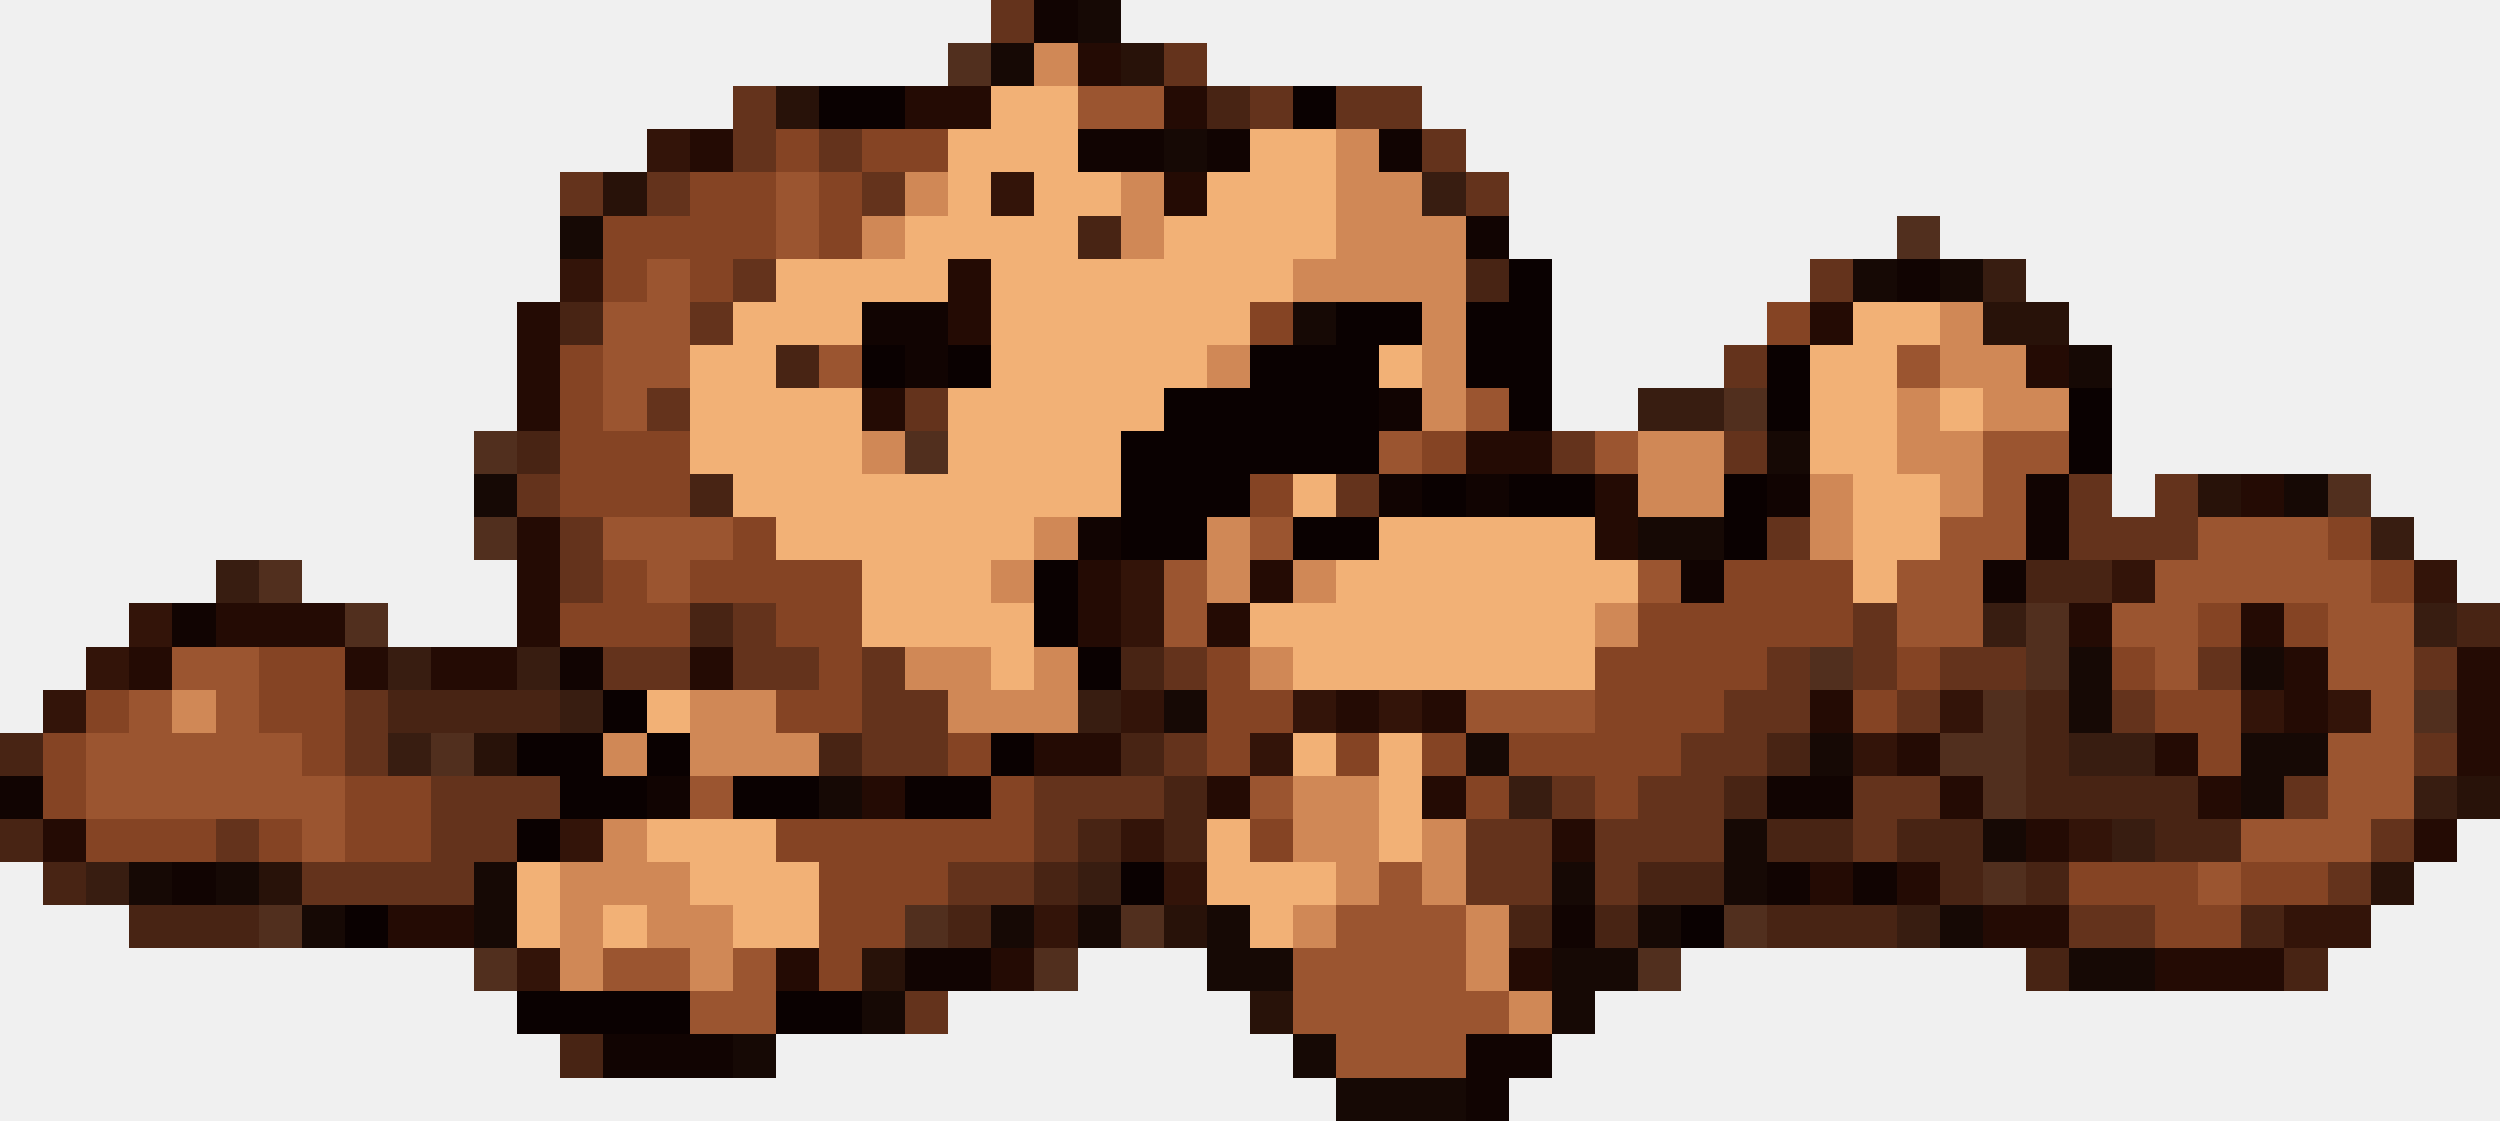
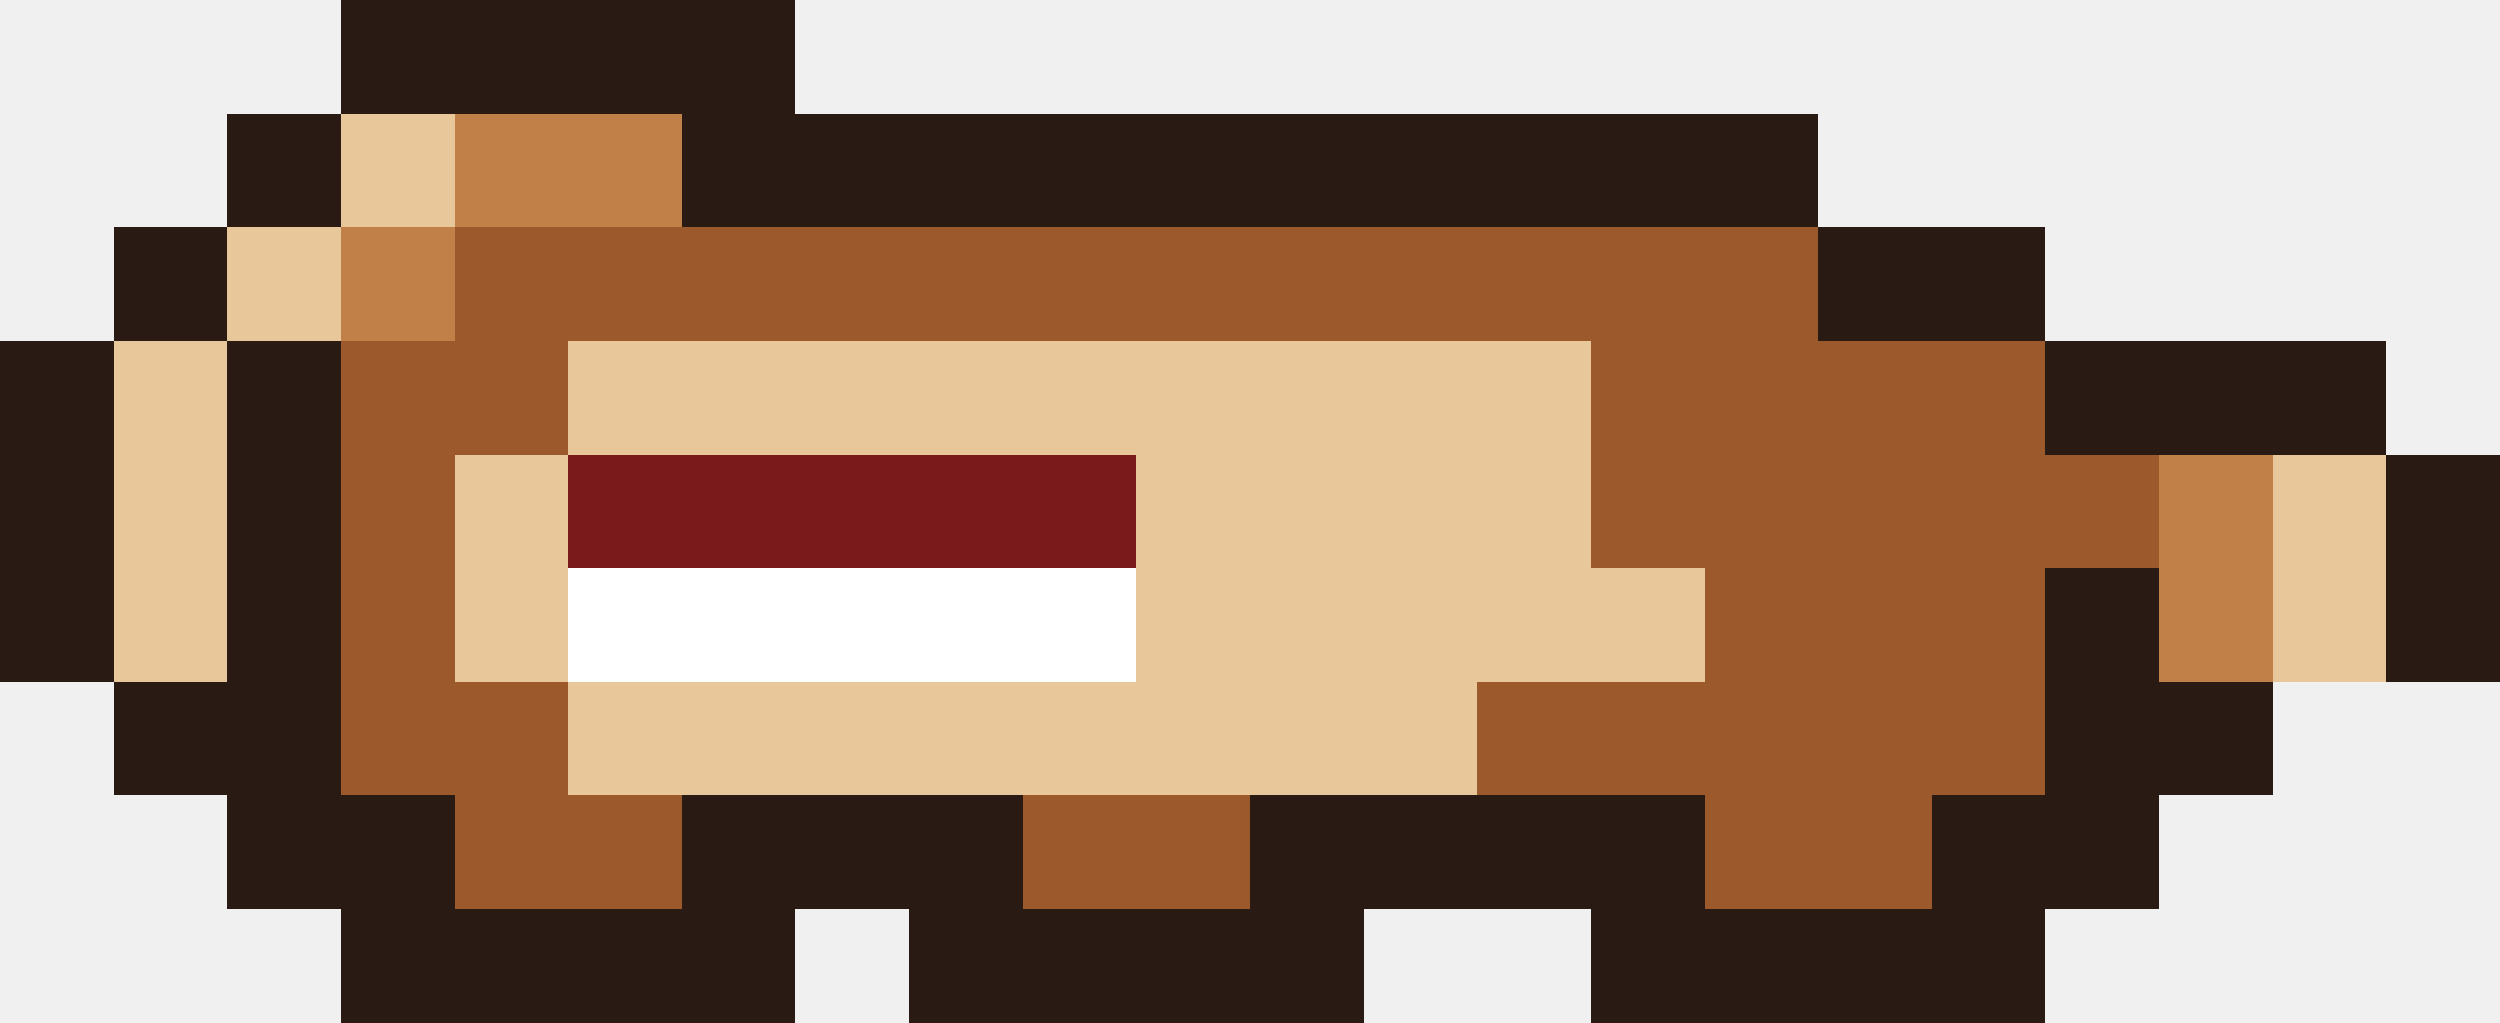
- <svg xmlns="http://www.w3.org/2000/svg" width="58" height="26" viewBox="0 0 58 26" shape-rendering="crispEdges">
-   <rect x="23" y="0" width="1" height="1" fill="#64331c" />
-   <rect x="24" y="0" width="1" height="1" fill="#110402" />
-   <rect x="25" y="0" width="1" height="1" fill="#160905" />
-   <rect x="22" y="1" width="1" height="1" fill="#512f1e" />
-   <rect x="23" y="1" width="1" height="1" fill="#160905" />
-   <rect x="24" y="1" width="1" height="1" fill="#d08856" />
-   <rect x="25" y="1" width="1" height="1" fill="#240b04" />
-   <rect x="26" y="1" width="1" height="1" fill="#281209" />
-   <rect x="27" y="1" width="1" height="1" fill="#64331c" />
-   <rect x="17" y="2" width="1" height="1" fill="#64331c" />
-   <rect x="18" y="2" width="1" height="1" fill="#281209" />
-   <rect x="19" y="2" width="2" height="1" fill="#0a0101" />
-   <rect x="21" y="2" width="2" height="1" fill="#240b04" />
-   <rect x="23" y="2" width="2" height="1" fill="#f2b176" />
-   <rect x="25" y="2" width="2" height="1" fill="#9b5530" />
-   <rect x="27" y="2" width="1" height="1" fill="#240b04" />
-   <rect x="28" y="2" width="1" height="1" fill="#482414" />
-   <rect x="29" y="2" width="1" height="1" fill="#64331c" />
-   <rect x="30" y="2" width="1" height="1" fill="#0a0101" />
-   <rect x="31" y="2" width="2" height="1" fill="#64331c" />
-   <rect x="15" y="3" width="1" height="1" fill="#331409" />
-   <rect x="16" y="3" width="1" height="1" fill="#240b04" />
-   <rect x="17" y="3" width="1" height="1" fill="#64331c" />
-   <rect x="18" y="3" width="1" height="1" fill="#854424" />
-   <rect x="19" y="3" width="1" height="1" fill="#64331c" />
-   <rect x="20" y="3" width="2" height="1" fill="#854424" />
-   <rect x="22" y="3" width="3" height="1" fill="#f2b176" />
-   <rect x="25" y="3" width="2" height="1" fill="#110402" />
-   <rect x="27" y="3" width="1" height="1" fill="#160905" />
-   <rect x="28" y="3" width="1" height="1" fill="#110402" />
-   <rect x="29" y="3" width="2" height="1" fill="#f2b176" />
-   <rect x="31" y="3" width="1" height="1" fill="#d08856" />
-   <rect x="32" y="3" width="1" height="1" fill="#110402" />
-   <rect x="33" y="3" width="1" height="1" fill="#64331c" />
-   <rect x="13" y="4" width="1" height="1" fill="#64331c" />
-   <rect x="14" y="4" width="1" height="1" fill="#281209" />
-   <rect x="15" y="4" width="1" height="1" fill="#64331c" />
-   <rect x="16" y="4" width="2" height="1" fill="#854424" />
-   <rect x="18" y="4" width="1" height="1" fill="#9b5530" />
-   <rect x="19" y="4" width="1" height="1" fill="#854424" />
-   <rect x="20" y="4" width="1" height="1" fill="#64331c" />
-   <rect x="21" y="4" width="1" height="1" fill="#d08856" />
-   <rect x="22" y="4" width="1" height="1" fill="#f2b176" />
-   <rect x="23" y="4" width="1" height="1" fill="#331409" />
-   <rect x="24" y="4" width="2" height="1" fill="#f2b176" />
-   <rect x="26" y="4" width="1" height="1" fill="#d08856" />
-   <rect x="27" y="4" width="1" height="1" fill="#240b04" />
-   <rect x="28" y="4" width="3" height="1" fill="#f2b176" />
-   <rect x="31" y="4" width="2" height="1" fill="#d08856" />
-   <rect x="33" y="4" width="1" height="1" fill="#381d11" />
-   <rect x="34" y="4" width="1" height="1" fill="#64331c" />
-   <rect x="13" y="5" width="1" height="1" fill="#160905" />
-   <rect x="14" y="5" width="4" height="1" fill="#854424" />
-   <rect x="18" y="5" width="1" height="1" fill="#9b5530" />
-   <rect x="19" y="5" width="1" height="1" fill="#854424" />
-   <rect x="20" y="5" width="1" height="1" fill="#d08856" />
-   <rect x="21" y="5" width="4" height="1" fill="#f2b176" />
-   <rect x="25" y="5" width="1" height="1" fill="#482414" />
-   <rect x="26" y="5" width="1" height="1" fill="#d08856" />
-   <rect x="27" y="5" width="4" height="1" fill="#f2b176" />
-   <rect x="31" y="5" width="3" height="1" fill="#d08856" />
-   <rect x="34" y="5" width="1" height="1" fill="#110402" />
-   <rect x="44" y="5" width="1" height="1" fill="#512f1e" />
-   <rect x="13" y="6" width="1" height="1" fill="#331409" />
-   <rect x="14" y="6" width="1" height="1" fill="#854424" />
-   <rect x="15" y="6" width="1" height="1" fill="#9b5530" />
-   <rect x="16" y="6" width="1" height="1" fill="#854424" />
-   <rect x="17" y="6" width="1" height="1" fill="#64331c" />
-   <rect x="18" y="6" width="4" height="1" fill="#f2b176" />
-   <rect x="22" y="6" width="1" height="1" fill="#240b04" />
-   <rect x="23" y="6" width="7" height="1" fill="#f2b176" />
-   <rect x="30" y="6" width="4" height="1" fill="#d08856" />
-   <rect x="34" y="6" width="1" height="1" fill="#482414" />
-   <rect x="35" y="6" width="1" height="1" fill="#0a0101" />
-   <rect x="42" y="6" width="1" height="1" fill="#64331c" />
-   <rect x="43" y="6" width="1" height="1" fill="#160905" />
-   <rect x="44" y="6" width="1" height="1" fill="#110402" />
-   <rect x="45" y="6" width="1" height="1" fill="#160905" />
-   <rect x="46" y="6" width="1" height="1" fill="#381d11" />
-   <rect x="12" y="7" width="1" height="1" fill="#240b04" />
-   <rect x="13" y="7" width="1" height="1" fill="#482414" />
-   <rect x="14" y="7" width="2" height="1" fill="#9b5530" />
-   <rect x="16" y="7" width="1" height="1" fill="#64331c" />
-   <rect x="17" y="7" width="3" height="1" fill="#f2b176" />
-   <rect x="20" y="7" width="2" height="1" fill="#110402" />
-   <rect x="22" y="7" width="1" height="1" fill="#240b04" />
-   <rect x="23" y="7" width="6" height="1" fill="#f2b176" />
-   <rect x="29" y="7" width="1" height="1" fill="#854424" />
-   <rect x="30" y="7" width="1" height="1" fill="#160905" />
-   <rect x="31" y="7" width="2" height="1" fill="#0a0101" />
-   <rect x="33" y="7" width="1" height="1" fill="#d08856" />
-   <rect x="34" y="7" width="2" height="1" fill="#0a0101" />
-   <rect x="41" y="7" width="1" height="1" fill="#854424" />
-   <rect x="42" y="7" width="1" height="1" fill="#240b04" />
-   <rect x="43" y="7" width="2" height="1" fill="#f2b176" />
-   <rect x="45" y="7" width="1" height="1" fill="#d08856" />
-   <rect x="46" y="7" width="2" height="1" fill="#281209" />
-   <rect x="12" y="8" width="1" height="1" fill="#240b04" />
-   <rect x="13" y="8" width="1" height="1" fill="#854424" />
-   <rect x="14" y="8" width="2" height="1" fill="#9b5530" />
-   <rect x="16" y="8" width="2" height="1" fill="#f2b176" />
-   <rect x="18" y="8" width="1" height="1" fill="#482414" />
-   <rect x="19" y="8" width="1" height="1" fill="#9b5530" />
-   <rect x="20" y="8" width="1" height="1" fill="#0a0101" />
-   <rect x="21" y="8" width="1" height="1" fill="#110402" />
-   <rect x="22" y="8" width="1" height="1" fill="#0a0101" />
-   <rect x="23" y="8" width="5" height="1" fill="#f2b176" />
-   <rect x="28" y="8" width="1" height="1" fill="#d08856" />
-   <rect x="29" y="8" width="3" height="1" fill="#0a0101" />
-   <rect x="32" y="8" width="1" height="1" fill="#f2b176" />
-   <rect x="33" y="8" width="1" height="1" fill="#d08856" />
-   <rect x="34" y="8" width="2" height="1" fill="#0a0101" />
-   <rect x="40" y="8" width="1" height="1" fill="#64331c" />
-   <rect x="41" y="8" width="1" height="1" fill="#0a0101" />
-   <rect x="42" y="8" width="2" height="1" fill="#f2b176" />
-   <rect x="44" y="8" width="1" height="1" fill="#9b5530" />
-   <rect x="45" y="8" width="2" height="1" fill="#d08856" />
-   <rect x="47" y="8" width="1" height="1" fill="#240b04" />
-   <rect x="48" y="8" width="1" height="1" fill="#160905" />
-   <rect x="12" y="9" width="1" height="1" fill="#240b04" />
-   <rect x="13" y="9" width="1" height="1" fill="#854424" />
-   <rect x="14" y="9" width="1" height="1" fill="#9b5530" />
-   <rect x="15" y="9" width="1" height="1" fill="#64331c" />
-   <rect x="16" y="9" width="4" height="1" fill="#f2b176" />
-   <rect x="20" y="9" width="1" height="1" fill="#240b04" />
-   <rect x="21" y="9" width="1" height="1" fill="#64331c" />
-   <rect x="22" y="9" width="5" height="1" fill="#f2b176" />
-   <rect x="27" y="9" width="5" height="1" fill="#0a0101" />
-   <rect x="32" y="9" width="1" height="1" fill="#110402" />
-   <rect x="33" y="9" width="1" height="1" fill="#d08856" />
-   <rect x="34" y="9" width="1" height="1" fill="#9b5530" />
-   <rect x="35" y="9" width="1" height="1" fill="#0a0101" />
-   <rect x="38" y="9" width="2" height="1" fill="#381d11" />
-   <rect x="40" y="9" width="1" height="1" fill="#512f1e" />
-   <rect x="41" y="9" width="1" height="1" fill="#0a0101" />
-   <rect x="42" y="9" width="2" height="1" fill="#f2b176" />
-   <rect x="44" y="9" width="1" height="1" fill="#d08856" />
-   <rect x="45" y="9" width="1" height="1" fill="#f2b176" />
-   <rect x="46" y="9" width="2" height="1" fill="#d08856" />
-   <rect x="48" y="9" width="1" height="1" fill="#0a0101" />
-   <rect x="11" y="10" width="1" height="1" fill="#512f1e" />
-   <rect x="12" y="10" width="1" height="1" fill="#482414" />
-   <rect x="13" y="10" width="3" height="1" fill="#854424" />
-   <rect x="16" y="10" width="4" height="1" fill="#f2b176" />
-   <rect x="20" y="10" width="1" height="1" fill="#d08856" />
-   <rect x="21" y="10" width="1" height="1" fill="#512f1e" />
-   <rect x="22" y="10" width="4" height="1" fill="#f2b176" />
-   <rect x="26" y="10" width="6" height="1" fill="#0a0101" />
-   <rect x="32" y="10" width="1" height="1" fill="#9b5530" />
-   <rect x="33" y="10" width="1" height="1" fill="#854424" />
-   <rect x="34" y="10" width="2" height="1" fill="#240b04" />
-   <rect x="36" y="10" width="1" height="1" fill="#64331c" />
-   <rect x="37" y="10" width="1" height="1" fill="#9b5530" />
-   <rect x="38" y="10" width="2" height="1" fill="#d08856" />
-   <rect x="40" y="10" width="1" height="1" fill="#64331c" />
-   <rect x="41" y="10" width="1" height="1" fill="#160905" />
-   <rect x="42" y="10" width="2" height="1" fill="#f2b176" />
-   <rect x="44" y="10" width="2" height="1" fill="#d08856" />
-   <rect x="46" y="10" width="2" height="1" fill="#9b5530" />
-   <rect x="48" y="10" width="1" height="1" fill="#0a0101" />
-   <rect x="11" y="11" width="1" height="1" fill="#160905" />
-   <rect x="12" y="11" width="1" height="1" fill="#64331c" />
-   <rect x="13" y="11" width="3" height="1" fill="#854424" />
-   <rect x="16" y="11" width="1" height="1" fill="#482414" />
-   <rect x="17" y="11" width="9" height="1" fill="#f2b176" />
-   <rect x="26" y="11" width="3" height="1" fill="#0a0101" />
-   <rect x="29" y="11" width="1" height="1" fill="#854424" />
-   <rect x="30" y="11" width="1" height="1" fill="#f2b176" />
-   <rect x="31" y="11" width="1" height="1" fill="#64331c" />
-   <rect x="32" y="11" width="1" height="1" fill="#110402" />
-   <rect x="33" y="11" width="1" height="1" fill="#0a0101" />
-   <rect x="34" y="11" width="1" height="1" fill="#110402" />
-   <rect x="35" y="11" width="2" height="1" fill="#0a0101" />
-   <rect x="37" y="11" width="1" height="1" fill="#240b04" />
-   <rect x="38" y="11" width="2" height="1" fill="#d08856" />
-   <rect x="40" y="11" width="1" height="1" fill="#0a0101" />
-   <rect x="41" y="11" width="1" height="1" fill="#110402" />
-   <rect x="42" y="11" width="1" height="1" fill="#d08856" />
-   <rect x="43" y="11" width="2" height="1" fill="#f2b176" />
-   <rect x="45" y="11" width="1" height="1" fill="#d08856" />
-   <rect x="46" y="11" width="1" height="1" fill="#9b5530" />
-   <rect x="47" y="11" width="1" height="1" fill="#110402" />
-   <rect x="48" y="11" width="1" height="1" fill="#64331c" />
-   <rect x="50" y="11" width="1" height="1" fill="#64331c" />
-   <rect x="51" y="11" width="1" height="1" fill="#281209" />
-   <rect x="52" y="11" width="1" height="1" fill="#240b04" />
-   <rect x="53" y="11" width="1" height="1" fill="#160905" />
-   <rect x="54" y="11" width="1" height="1" fill="#512f1e" />
-   <rect x="11" y="12" width="1" height="1" fill="#512f1e" />
-   <rect x="12" y="12" width="1" height="1" fill="#240b04" />
-   <rect x="13" y="12" width="1" height="1" fill="#64331c" />
-   <rect x="14" y="12" width="3" height="1" fill="#9b5530" />
-   <rect x="17" y="12" width="1" height="1" fill="#854424" />
-   <rect x="18" y="12" width="6" height="1" fill="#f2b176" />
-   <rect x="24" y="12" width="1" height="1" fill="#d08856" />
-   <rect x="25" y="12" width="1" height="1" fill="#110402" />
-   <rect x="26" y="12" width="2" height="1" fill="#0a0101" />
-   <rect x="28" y="12" width="1" height="1" fill="#d08856" />
-   <rect x="29" y="12" width="1" height="1" fill="#9b5530" />
-   <rect x="30" y="12" width="2" height="1" fill="#0a0101" />
-   <rect x="32" y="12" width="5" height="1" fill="#f2b176" />
-   <rect x="37" y="12" width="1" height="1" fill="#240b04" />
-   <rect x="38" y="12" width="2" height="1" fill="#160905" />
-   <rect x="40" y="12" width="1" height="1" fill="#0a0101" />
-   <rect x="41" y="12" width="1" height="1" fill="#64331c" />
-   <rect x="42" y="12" width="1" height="1" fill="#d08856" />
-   <rect x="43" y="12" width="2" height="1" fill="#f2b176" />
-   <rect x="45" y="12" width="2" height="1" fill="#9b5530" />
-   <rect x="47" y="12" width="1" height="1" fill="#110402" />
-   <rect x="48" y="12" width="3" height="1" fill="#64331c" />
-   <rect x="51" y="12" width="3" height="1" fill="#9b5530" />
-   <rect x="54" y="12" width="1" height="1" fill="#854424" />
-   <rect x="55" y="12" width="1" height="1" fill="#381d11" />
-   <rect x="5" y="13" width="1" height="1" fill="#381d11" />
-   <rect x="6" y="13" width="1" height="1" fill="#512f1e" />
-   <rect x="12" y="13" width="1" height="1" fill="#240b04" />
-   <rect x="13" y="13" width="1" height="1" fill="#64331c" />
-   <rect x="14" y="13" width="1" height="1" fill="#854424" />
-   <rect x="15" y="13" width="1" height="1" fill="#9b5530" />
-   <rect x="16" y="13" width="4" height="1" fill="#854424" />
-   <rect x="20" y="13" width="3" height="1" fill="#f2b176" />
-   <rect x="23" y="13" width="1" height="1" fill="#d08856" />
-   <rect x="24" y="13" width="1" height="1" fill="#0a0101" />
-   <rect x="25" y="13" width="1" height="1" fill="#240b04" />
-   <rect x="26" y="13" width="1" height="1" fill="#331409" />
-   <rect x="27" y="13" width="1" height="1" fill="#9b5530" />
-   <rect x="28" y="13" width="1" height="1" fill="#d08856" />
-   <rect x="29" y="13" width="1" height="1" fill="#240b04" />
-   <rect x="30" y="13" width="1" height="1" fill="#d08856" />
-   <rect x="31" y="13" width="7" height="1" fill="#f2b176" />
-   <rect x="38" y="13" width="1" height="1" fill="#9b5530" />
-   <rect x="39" y="13" width="1" height="1" fill="#110402" />
-   <rect x="40" y="13" width="3" height="1" fill="#854424" />
-   <rect x="43" y="13" width="1" height="1" fill="#f2b176" />
-   <rect x="44" y="13" width="2" height="1" fill="#9b5530" />
-   <rect x="46" y="13" width="1" height="1" fill="#110402" />
-   <rect x="47" y="13" width="2" height="1" fill="#482414" />
-   <rect x="49" y="13" width="1" height="1" fill="#331409" />
-   <rect x="50" y="13" width="5" height="1" fill="#9b5530" />
-   <rect x="55" y="13" width="1" height="1" fill="#854424" />
-   <rect x="56" y="13" width="1" height="1" fill="#331409" />
-   <rect x="3" y="14" width="1" height="1" fill="#331409" />
-   <rect x="4" y="14" width="1" height="1" fill="#110402" />
-   <rect x="5" y="14" width="3" height="1" fill="#240b04" />
-   <rect x="8" y="14" width="1" height="1" fill="#512f1e" />
-   <rect x="12" y="14" width="1" height="1" fill="#240b04" />
-   <rect x="13" y="14" width="3" height="1" fill="#854424" />
-   <rect x="16" y="14" width="1" height="1" fill="#482414" />
-   <rect x="17" y="14" width="1" height="1" fill="#64331c" />
-   <rect x="18" y="14" width="2" height="1" fill="#854424" />
-   <rect x="20" y="14" width="4" height="1" fill="#f2b176" />
-   <rect x="24" y="14" width="1" height="1" fill="#0a0101" />
-   <rect x="25" y="14" width="1" height="1" fill="#240b04" />
-   <rect x="26" y="14" width="1" height="1" fill="#331409" />
-   <rect x="27" y="14" width="1" height="1" fill="#9b5530" />
-   <rect x="28" y="14" width="1" height="1" fill="#240b04" />
-   <rect x="29" y="14" width="8" height="1" fill="#f2b176" />
-   <rect x="37" y="14" width="1" height="1" fill="#d08856" />
-   <rect x="38" y="14" width="5" height="1" fill="#854424" />
-   <rect x="43" y="14" width="1" height="1" fill="#64331c" />
-   <rect x="44" y="14" width="2" height="1" fill="#9b5530" />
-   <rect x="46" y="14" width="1" height="1" fill="#381d11" />
-   <rect x="47" y="14" width="1" height="1" fill="#512f1e" />
-   <rect x="48" y="14" width="1" height="1" fill="#240b04" />
-   <rect x="49" y="14" width="2" height="1" fill="#9b5530" />
-   <rect x="51" y="14" width="1" height="1" fill="#854424" />
-   <rect x="52" y="14" width="1" height="1" fill="#240b04" />
-   <rect x="53" y="14" width="1" height="1" fill="#854424" />
-   <rect x="54" y="14" width="2" height="1" fill="#9b5530" />
-   <rect x="56" y="14" width="1" height="1" fill="#381d11" />
-   <rect x="57" y="14" width="1" height="1" fill="#482414" />
-   <rect x="2" y="15" width="1" height="1" fill="#331409" />
-   <rect x="3" y="15" width="1" height="1" fill="#240b04" />
-   <rect x="4" y="15" width="2" height="1" fill="#9b5530" />
-   <rect x="6" y="15" width="2" height="1" fill="#854424" />
-   <rect x="8" y="15" width="1" height="1" fill="#240b04" />
-   <rect x="9" y="15" width="1" height="1" fill="#381d11" />
-   <rect x="10" y="15" width="2" height="1" fill="#240b04" />
-   <rect x="12" y="15" width="1" height="1" fill="#381d11" />
-   <rect x="13" y="15" width="1" height="1" fill="#110402" />
-   <rect x="14" y="15" width="2" height="1" fill="#64331c" />
-   <rect x="16" y="15" width="1" height="1" fill="#240b04" />
-   <rect x="17" y="15" width="2" height="1" fill="#64331c" />
-   <rect x="19" y="15" width="1" height="1" fill="#854424" />
-   <rect x="20" y="15" width="1" height="1" fill="#64331c" />
-   <rect x="21" y="15" width="2" height="1" fill="#d08856" />
-   <rect x="23" y="15" width="1" height="1" fill="#f2b176" />
-   <rect x="24" y="15" width="1" height="1" fill="#d08856" />
-   <rect x="25" y="15" width="1" height="1" fill="#0a0101" />
-   <rect x="26" y="15" width="1" height="1" fill="#482414" />
-   <rect x="27" y="15" width="1" height="1" fill="#64331c" />
-   <rect x="28" y="15" width="1" height="1" fill="#854424" />
-   <rect x="29" y="15" width="1" height="1" fill="#d08856" />
-   <rect x="30" y="15" width="7" height="1" fill="#f2b176" />
-   <rect x="37" y="15" width="4" height="1" fill="#854424" />
-   <rect x="41" y="15" width="1" height="1" fill="#64331c" />
-   <rect x="42" y="15" width="1" height="1" fill="#512f1e" />
-   <rect x="43" y="15" width="1" height="1" fill="#64331c" />
-   <rect x="44" y="15" width="1" height="1" fill="#854424" />
-   <rect x="45" y="15" width="2" height="1" fill="#64331c" />
-   <rect x="47" y="15" width="1" height="1" fill="#512f1e" />
-   <rect x="48" y="15" width="1" height="1" fill="#160905" />
-   <rect x="49" y="15" width="1" height="1" fill="#854424" />
-   <rect x="50" y="15" width="1" height="1" fill="#9b5530" />
-   <rect x="51" y="15" width="1" height="1" fill="#64331c" />
-   <rect x="52" y="15" width="1" height="1" fill="#160905" />
-   <rect x="53" y="15" width="1" height="1" fill="#240b04" />
-   <rect x="54" y="15" width="2" height="1" fill="#9b5530" />
-   <rect x="56" y="15" width="1" height="1" fill="#64331c" />
-   <rect x="57" y="15" width="1" height="1" fill="#240b04" />
-   <rect x="1" y="16" width="1" height="1" fill="#331409" />
-   <rect x="2" y="16" width="1" height="1" fill="#854424" />
-   <rect x="3" y="16" width="1" height="1" fill="#9b5530" />
-   <rect x="4" y="16" width="1" height="1" fill="#d08856" />
-   <rect x="5" y="16" width="1" height="1" fill="#9b5530" />
-   <rect x="6" y="16" width="2" height="1" fill="#854424" />
-   <rect x="8" y="16" width="1" height="1" fill="#64331c" />
-   <rect x="9" y="16" width="4" height="1" fill="#482414" />
-   <rect x="13" y="16" width="1" height="1" fill="#381d11" />
-   <rect x="14" y="16" width="1" height="1" fill="#0a0101" />
-   <rect x="15" y="16" width="1" height="1" fill="#f2b176" />
-   <rect x="16" y="16" width="2" height="1" fill="#d08856" />
-   <rect x="18" y="16" width="2" height="1" fill="#854424" />
-   <rect x="20" y="16" width="2" height="1" fill="#64331c" />
-   <rect x="22" y="16" width="3" height="1" fill="#d08856" />
-   <rect x="25" y="16" width="1" height="1" fill="#381d11" />
-   <rect x="26" y="16" width="1" height="1" fill="#331409" />
-   <rect x="27" y="16" width="1" height="1" fill="#160905" />
-   <rect x="28" y="16" width="2" height="1" fill="#854424" />
-   <rect x="30" y="16" width="1" height="1" fill="#331409" />
-   <rect x="31" y="16" width="1" height="1" fill="#240b04" />
-   <rect x="32" y="16" width="1" height="1" fill="#331409" />
-   <rect x="33" y="16" width="1" height="1" fill="#240b04" />
-   <rect x="34" y="16" width="3" height="1" fill="#9b5530" />
-   <rect x="37" y="16" width="3" height="1" fill="#854424" />
-   <rect x="40" y="16" width="2" height="1" fill="#64331c" />
-   <rect x="42" y="16" width="1" height="1" fill="#240b04" />
-   <rect x="43" y="16" width="1" height="1" fill="#854424" />
-   <rect x="44" y="16" width="1" height="1" fill="#64331c" />
-   <rect x="45" y="16" width="1" height="1" fill="#331409" />
-   <rect x="46" y="16" width="1" height="1" fill="#512f1e" />
-   <rect x="47" y="16" width="1" height="1" fill="#482414" />
-   <rect x="48" y="16" width="1" height="1" fill="#160905" />
-   <rect x="49" y="16" width="1" height="1" fill="#64331c" />
-   <rect x="50" y="16" width="2" height="1" fill="#854424" />
-   <rect x="52" y="16" width="1" height="1" fill="#331409" />
-   <rect x="53" y="16" width="1" height="1" fill="#240b04" />
-   <rect x="54" y="16" width="1" height="1" fill="#331409" />
-   <rect x="55" y="16" width="1" height="1" fill="#9b5530" />
-   <rect x="56" y="16" width="1" height="1" fill="#512f1e" />
-   <rect x="57" y="16" width="1" height="1" fill="#240b04" />
-   <rect x="0" y="17" width="1" height="1" fill="#482414" />
-   <rect x="1" y="17" width="1" height="1" fill="#854424" />
-   <rect x="2" y="17" width="5" height="1" fill="#9b5530" />
-   <rect x="7" y="17" width="1" height="1" fill="#854424" />
-   <rect x="8" y="17" width="1" height="1" fill="#64331c" />
-   <rect x="9" y="17" width="1" height="1" fill="#381d11" />
-   <rect x="10" y="17" width="1" height="1" fill="#512f1e" />
-   <rect x="11" y="17" width="1" height="1" fill="#281209" />
-   <rect x="12" y="17" width="2" height="1" fill="#0a0101" />
-   <rect x="14" y="17" width="1" height="1" fill="#d08856" />
-   <rect x="15" y="17" width="1" height="1" fill="#0a0101" />
-   <rect x="16" y="17" width="3" height="1" fill="#d08856" />
-   <rect x="19" y="17" width="1" height="1" fill="#482414" />
-   <rect x="20" y="17" width="2" height="1" fill="#64331c" />
-   <rect x="22" y="17" width="1" height="1" fill="#854424" />
-   <rect x="23" y="17" width="1" height="1" fill="#0a0101" />
-   <rect x="24" y="17" width="2" height="1" fill="#240b04" />
-   <rect x="26" y="17" width="1" height="1" fill="#482414" />
-   <rect x="27" y="17" width="1" height="1" fill="#64331c" />
-   <rect x="28" y="17" width="1" height="1" fill="#854424" />
-   <rect x="29" y="17" width="1" height="1" fill="#331409" />
-   <rect x="30" y="17" width="1" height="1" fill="#f2b176" />
-   <rect x="31" y="17" width="1" height="1" fill="#854424" />
-   <rect x="32" y="17" width="1" height="1" fill="#f2b176" />
-   <rect x="33" y="17" width="1" height="1" fill="#854424" />
-   <rect x="34" y="17" width="1" height="1" fill="#160905" />
-   <rect x="35" y="17" width="4" height="1" fill="#854424" />
-   <rect x="39" y="17" width="2" height="1" fill="#64331c" />
-   <rect x="41" y="17" width="1" height="1" fill="#482414" />
-   <rect x="42" y="17" width="1" height="1" fill="#160905" />
-   <rect x="43" y="17" width="1" height="1" fill="#331409" />
-   <rect x="44" y="17" width="1" height="1" fill="#240b04" />
-   <rect x="45" y="17" width="2" height="1" fill="#512f1e" />
-   <rect x="47" y="17" width="1" height="1" fill="#482414" />
-   <rect x="48" y="17" width="2" height="1" fill="#381d11" />
-   <rect x="50" y="17" width="1" height="1" fill="#240b04" />
-   <rect x="51" y="17" width="1" height="1" fill="#854424" />
-   <rect x="52" y="17" width="2" height="1" fill="#160905" />
-   <rect x="54" y="17" width="2" height="1" fill="#9b5530" />
-   <rect x="56" y="17" width="1" height="1" fill="#64331c" />
-   <rect x="57" y="17" width="1" height="1" fill="#240b04" />
-   <rect x="0" y="18" width="1" height="1" fill="#110402" />
-   <rect x="1" y="18" width="1" height="1" fill="#854424" />
-   <rect x="2" y="18" width="6" height="1" fill="#9b5530" />
-   <rect x="8" y="18" width="2" height="1" fill="#854424" />
-   <rect x="10" y="18" width="3" height="1" fill="#64331c" />
-   <rect x="13" y="18" width="2" height="1" fill="#0a0101" />
-   <rect x="15" y="18" width="1" height="1" fill="#110402" />
-   <rect x="16" y="18" width="1" height="1" fill="#9b5530" />
-   <rect x="17" y="18" width="2" height="1" fill="#0a0101" />
-   <rect x="19" y="18" width="1" height="1" fill="#160905" />
-   <rect x="20" y="18" width="1" height="1" fill="#240b04" />
-   <rect x="21" y="18" width="2" height="1" fill="#0a0101" />
-   <rect x="23" y="18" width="1" height="1" fill="#854424" />
-   <rect x="24" y="18" width="3" height="1" fill="#64331c" />
-   <rect x="27" y="18" width="1" height="1" fill="#482414" />
-   <rect x="28" y="18" width="1" height="1" fill="#240b04" />
-   <rect x="29" y="18" width="1" height="1" fill="#9b5530" />
-   <rect x="30" y="18" width="2" height="1" fill="#d08856" />
-   <rect x="32" y="18" width="1" height="1" fill="#f2b176" />
-   <rect x="33" y="18" width="1" height="1" fill="#240b04" />
-   <rect x="34" y="18" width="1" height="1" fill="#854424" />
-   <rect x="35" y="18" width="1" height="1" fill="#381d11" />
-   <rect x="36" y="18" width="1" height="1" fill="#64331c" />
-   <rect x="37" y="18" width="1" height="1" fill="#854424" />
-   <rect x="38" y="18" width="2" height="1" fill="#64331c" />
-   <rect x="40" y="18" width="1" height="1" fill="#482414" />
-   <rect x="41" y="18" width="2" height="1" fill="#110402" />
-   <rect x="43" y="18" width="2" height="1" fill="#64331c" />
-   <rect x="45" y="18" width="1" height="1" fill="#240b04" />
-   <rect x="46" y="18" width="1" height="1" fill="#512f1e" />
-   <rect x="47" y="18" width="4" height="1" fill="#482414" />
-   <rect x="51" y="18" width="1" height="1" fill="#240b04" />
-   <rect x="52" y="18" width="1" height="1" fill="#160905" />
-   <rect x="53" y="18" width="1" height="1" fill="#64331c" />
-   <rect x="54" y="18" width="2" height="1" fill="#9b5530" />
-   <rect x="56" y="18" width="1" height="1" fill="#381d11" />
-   <rect x="57" y="18" width="1" height="1" fill="#281209" />
-   <rect x="0" y="19" width="1" height="1" fill="#482414" />
-   <rect x="1" y="19" width="1" height="1" fill="#240b04" />
-   <rect x="2" y="19" width="3" height="1" fill="#854424" />
-   <rect x="5" y="19" width="1" height="1" fill="#64331c" />
-   <rect x="6" y="19" width="1" height="1" fill="#854424" />
-   <rect x="7" y="19" width="1" height="1" fill="#9b5530" />
-   <rect x="8" y="19" width="2" height="1" fill="#854424" />
-   <rect x="10" y="19" width="2" height="1" fill="#64331c" />
-   <rect x="12" y="19" width="1" height="1" fill="#0a0101" />
-   <rect x="13" y="19" width="1" height="1" fill="#331409" />
-   <rect x="14" y="19" width="1" height="1" fill="#d08856" />
-   <rect x="15" y="19" width="3" height="1" fill="#f2b176" />
-   <rect x="18" y="19" width="6" height="1" fill="#854424" />
-   <rect x="24" y="19" width="1" height="1" fill="#64331c" />
-   <rect x="25" y="19" width="1" height="1" fill="#482414" />
-   <rect x="26" y="19" width="1" height="1" fill="#331409" />
-   <rect x="27" y="19" width="1" height="1" fill="#482414" />
-   <rect x="28" y="19" width="1" height="1" fill="#f2b176" />
-   <rect x="29" y="19" width="1" height="1" fill="#854424" />
-   <rect x="30" y="19" width="2" height="1" fill="#d08856" />
-   <rect x="32" y="19" width="1" height="1" fill="#f2b176" />
-   <rect x="33" y="19" width="1" height="1" fill="#d08856" />
-   <rect x="34" y="19" width="2" height="1" fill="#64331c" />
-   <rect x="36" y="19" width="1" height="1" fill="#240b04" />
-   <rect x="37" y="19" width="3" height="1" fill="#64331c" />
-   <rect x="40" y="19" width="1" height="1" fill="#160905" />
-   <rect x="41" y="19" width="2" height="1" fill="#482414" />
-   <rect x="43" y="19" width="1" height="1" fill="#64331c" />
-   <rect x="44" y="19" width="2" height="1" fill="#482414" />
-   <rect x="46" y="19" width="1" height="1" fill="#160905" />
-   <rect x="47" y="19" width="1" height="1" fill="#240b04" />
-   <rect x="48" y="19" width="1" height="1" fill="#331409" />
-   <rect x="49" y="19" width="1" height="1" fill="#381d11" />
-   <rect x="50" y="19" width="2" height="1" fill="#482414" />
-   <rect x="52" y="19" width="3" height="1" fill="#9b5530" />
-   <rect x="55" y="19" width="1" height="1" fill="#64331c" />
-   <rect x="56" y="19" width="1" height="1" fill="#240b04" />
-   <rect x="1" y="20" width="1" height="1" fill="#482414" />
-   <rect x="2" y="20" width="1" height="1" fill="#381d11" />
-   <rect x="3" y="20" width="1" height="1" fill="#160905" />
-   <rect x="4" y="20" width="1" height="1" fill="#110402" />
-   <rect x="5" y="20" width="1" height="1" fill="#160905" />
-   <rect x="6" y="20" width="1" height="1" fill="#281209" />
-   <rect x="7" y="20" width="4" height="1" fill="#64331c" />
-   <rect x="11" y="20" width="1" height="1" fill="#160905" />
-   <rect x="12" y="20" width="1" height="1" fill="#f2b176" />
-   <rect x="13" y="20" width="3" height="1" fill="#d08856" />
-   <rect x="16" y="20" width="3" height="1" fill="#f2b176" />
-   <rect x="19" y="20" width="3" height="1" fill="#854424" />
-   <rect x="22" y="20" width="2" height="1" fill="#64331c" />
-   <rect x="24" y="20" width="1" height="1" fill="#482414" />
-   <rect x="25" y="20" width="1" height="1" fill="#381d11" />
-   <rect x="26" y="20" width="1" height="1" fill="#0a0101" />
-   <rect x="27" y="20" width="1" height="1" fill="#331409" />
-   <rect x="28" y="20" width="3" height="1" fill="#f2b176" />
-   <rect x="31" y="20" width="1" height="1" fill="#d08856" />
-   <rect x="32" y="20" width="1" height="1" fill="#9b5530" />
-   <rect x="33" y="20" width="1" height="1" fill="#d08856" />
-   <rect x="34" y="20" width="2" height="1" fill="#64331c" />
-   <rect x="36" y="20" width="1" height="1" fill="#160905" />
-   <rect x="37" y="20" width="1" height="1" fill="#64331c" />
-   <rect x="38" y="20" width="2" height="1" fill="#482414" />
-   <rect x="40" y="20" width="1" height="1" fill="#160905" />
-   <rect x="41" y="20" width="1" height="1" fill="#110402" />
-   <rect x="42" y="20" width="1" height="1" fill="#240b04" />
-   <rect x="43" y="20" width="1" height="1" fill="#110402" />
-   <rect x="44" y="20" width="1" height="1" fill="#240b04" />
-   <rect x="45" y="20" width="1" height="1" fill="#482414" />
-   <rect x="46" y="20" width="1" height="1" fill="#512f1e" />
-   <rect x="47" y="20" width="1" height="1" fill="#482414" />
-   <rect x="48" y="20" width="3" height="1" fill="#854424" />
-   <rect x="51" y="20" width="1" height="1" fill="#9b5530" />
-   <rect x="52" y="20" width="2" height="1" fill="#854424" />
-   <rect x="54" y="20" width="1" height="1" fill="#64331c" />
-   <rect x="55" y="20" width="1" height="1" fill="#281209" />
-   <rect x="3" y="21" width="3" height="1" fill="#482414" />
-   <rect x="6" y="21" width="1" height="1" fill="#512f1e" />
-   <rect x="7" y="21" width="1" height="1" fill="#160905" />
-   <rect x="8" y="21" width="1" height="1" fill="#0a0101" />
-   <rect x="9" y="21" width="2" height="1" fill="#240b04" />
-   <rect x="11" y="21" width="1" height="1" fill="#160905" />
-   <rect x="12" y="21" width="1" height="1" fill="#f2b176" />
-   <rect x="13" y="21" width="1" height="1" fill="#d08856" />
-   <rect x="14" y="21" width="1" height="1" fill="#f2b176" />
-   <rect x="15" y="21" width="2" height="1" fill="#d08856" />
-   <rect x="17" y="21" width="2" height="1" fill="#f2b176" />
-   <rect x="19" y="21" width="2" height="1" fill="#854424" />
-   <rect x="21" y="21" width="1" height="1" fill="#512f1e" />
-   <rect x="22" y="21" width="1" height="1" fill="#482414" />
-   <rect x="23" y="21" width="1" height="1" fill="#160905" />
-   <rect x="24" y="21" width="1" height="1" fill="#331409" />
-   <rect x="25" y="21" width="1" height="1" fill="#160905" />
-   <rect x="26" y="21" width="1" height="1" fill="#512f1e" />
-   <rect x="27" y="21" width="1" height="1" fill="#281209" />
-   <rect x="28" y="21" width="1" height="1" fill="#160905" />
-   <rect x="29" y="21" width="1" height="1" fill="#f2b176" />
-   <rect x="30" y="21" width="1" height="1" fill="#d08856" />
-   <rect x="31" y="21" width="3" height="1" fill="#9b5530" />
-   <rect x="34" y="21" width="1" height="1" fill="#d08856" />
-   <rect x="35" y="21" width="1" height="1" fill="#482414" />
-   <rect x="36" y="21" width="1" height="1" fill="#110402" />
-   <rect x="37" y="21" width="1" height="1" fill="#482414" />
-   <rect x="38" y="21" width="1" height="1" fill="#160905" />
-   <rect x="39" y="21" width="1" height="1" fill="#0a0101" />
-   <rect x="40" y="21" width="1" height="1" fill="#512f1e" />
-   <rect x="41" y="21" width="3" height="1" fill="#482414" />
-   <rect x="44" y="21" width="1" height="1" fill="#381d11" />
-   <rect x="45" y="21" width="1" height="1" fill="#160905" />
-   <rect x="46" y="21" width="2" height="1" fill="#240b04" />
-   <rect x="48" y="21" width="2" height="1" fill="#64331c" />
-   <rect x="50" y="21" width="2" height="1" fill="#854424" />
-   <rect x="52" y="21" width="1" height="1" fill="#482414" />
-   <rect x="53" y="21" width="2" height="1" fill="#331409" />
-   <rect x="11" y="22" width="1" height="1" fill="#512f1e" />
-   <rect x="12" y="22" width="1" height="1" fill="#331409" />
-   <rect x="13" y="22" width="1" height="1" fill="#d08856" />
-   <rect x="14" y="22" width="2" height="1" fill="#9b5530" />
-   <rect x="16" y="22" width="1" height="1" fill="#d08856" />
-   <rect x="17" y="22" width="1" height="1" fill="#9b5530" />
-   <rect x="18" y="22" width="1" height="1" fill="#240b04" />
-   <rect x="19" y="22" width="1" height="1" fill="#854424" />
-   <rect x="20" y="22" width="1" height="1" fill="#281209" />
-   <rect x="21" y="22" width="2" height="1" fill="#110402" />
-   <rect x="23" y="22" width="1" height="1" fill="#240b04" />
-   <rect x="24" y="22" width="1" height="1" fill="#512f1e" />
-   <rect x="28" y="22" width="2" height="1" fill="#160905" />
-   <rect x="30" y="22" width="4" height="1" fill="#9b5530" />
-   <rect x="34" y="22" width="1" height="1" fill="#d08856" />
-   <rect x="35" y="22" width="1" height="1" fill="#240b04" />
-   <rect x="36" y="22" width="2" height="1" fill="#160905" />
-   <rect x="38" y="22" width="1" height="1" fill="#512f1e" />
-   <rect x="47" y="22" width="1" height="1" fill="#482414" />
-   <rect x="48" y="22" width="2" height="1" fill="#160905" />
-   <rect x="50" y="22" width="3" height="1" fill="#240b04" />
-   <rect x="53" y="22" width="1" height="1" fill="#482414" />
-   <rect x="12" y="23" width="4" height="1" fill="#0a0101" />
-   <rect x="16" y="23" width="2" height="1" fill="#9b5530" />
-   <rect x="18" y="23" width="2" height="1" fill="#0a0101" />
-   <rect x="20" y="23" width="1" height="1" fill="#160905" />
-   <rect x="21" y="23" width="1" height="1" fill="#64331c" />
-   <rect x="29" y="23" width="1" height="1" fill="#281209" />
-   <rect x="30" y="23" width="5" height="1" fill="#9b5530" />
-   <rect x="35" y="23" width="1" height="1" fill="#d08856" />
-   <rect x="36" y="23" width="1" height="1" fill="#160905" />
-   <rect x="13" y="24" width="1" height="1" fill="#482414" />
-   <rect x="14" y="24" width="3" height="1" fill="#110402" />
-   <rect x="17" y="24" width="1" height="1" fill="#160905" />
-   <rect x="30" y="24" width="1" height="1" fill="#160905" />
-   <rect x="31" y="24" width="3" height="1" fill="#9b5530" />
-   <rect x="34" y="24" width="2" height="1" fill="#110402" />
-   <rect x="31" y="25" width="3" height="1" fill="#160905" />
-   <rect x="34" y="25" width="1" height="1" fill="#110402" />
+ <svg xmlns="http://www.w3.org/2000/svg" width="44" height="18" viewBox="0 0 44 18" shape-rendering="crispEdges">
+   <rect x="6" y="0" width="8" height="1" fill="#2a1a14" />
+   <rect x="6" y="1" width="8" height="1" fill="#2a1a14" />
+   <rect x="4" y="2" width="2" height="1" fill="#2a1a14" />
+   <rect x="6" y="2" width="2" height="1" fill="#e8c89a" />
+   <rect x="8" y="2" width="4" height="1" fill="#c08048" />
+   <rect x="12" y="2" width="20" height="1" fill="#2a1a14" />
+   <rect x="4" y="3" width="2" height="1" fill="#2a1a14" />
+   <rect x="6" y="3" width="2" height="1" fill="#e8c89a" />
+   <rect x="8" y="3" width="4" height="1" fill="#c08048" />
+   <rect x="12" y="3" width="20" height="1" fill="#2a1a14" />
+   <rect x="2" y="4" width="2" height="1" fill="#2a1a14" />
+   <rect x="4" y="4" width="2" height="1" fill="#e8c89a" />
+   <rect x="6" y="4" width="2" height="1" fill="#c08048" />
+   <rect x="8" y="4" width="24" height="1" fill="#9c5a2c" />
+   <rect x="32" y="4" width="4" height="1" fill="#2a1a14" />
+   <rect x="2" y="5" width="2" height="1" fill="#2a1a14" />
+   <rect x="4" y="5" width="2" height="1" fill="#e8c89a" />
+   <rect x="6" y="5" width="2" height="1" fill="#c08048" />
+   <rect x="8" y="5" width="24" height="1" fill="#9c5a2c" />
+   <rect x="32" y="5" width="4" height="1" fill="#2a1a14" />
+   <rect x="0" y="6" width="2" height="1" fill="#2a1a14" />
+   <rect x="2" y="6" width="2" height="1" fill="#e8c89a" />
+   <rect x="4" y="6" width="2" height="1" fill="#2a1a14" />
+   <rect x="6" y="6" width="4" height="1" fill="#9c5a2c" />
+   <rect x="10" y="6" width="18" height="1" fill="#e8c89a" />
+   <rect x="28" y="6" width="8" height="1" fill="#9c5a2c" />
+   <rect x="36" y="6" width="6" height="1" fill="#2a1a14" />
+   <rect x="0" y="7" width="2" height="1" fill="#2a1a14" />
+   <rect x="2" y="7" width="2" height="1" fill="#e8c89a" />
+   <rect x="4" y="7" width="2" height="1" fill="#2a1a14" />
+   <rect x="6" y="7" width="4" height="1" fill="#9c5a2c" />
+   <rect x="10" y="7" width="18" height="1" fill="#e8c89a" />
+   <rect x="28" y="7" width="8" height="1" fill="#9c5a2c" />
+   <rect x="36" y="7" width="6" height="1" fill="#2a1a14" />
+   <rect x="0" y="8" width="2" height="1" fill="#2a1a14" />
+   <rect x="2" y="8" width="2" height="1" fill="#e8c89a" />
+   <rect x="4" y="8" width="2" height="1" fill="#2a1a14" />
+   <rect x="6" y="8" width="2" height="1" fill="#9c5a2c" />
+   <rect x="8" y="8" width="2" height="1" fill="#e8c89a" />
+   <rect x="10" y="8" width="10" height="1" fill="#7a1a1a" />
+   <rect x="20" y="8" width="8" height="1" fill="#e8c89a" />
+   <rect x="28" y="8" width="10" height="1" fill="#9c5a2c" />
+   <rect x="38" y="8" width="2" height="1" fill="#c08048" />
+   <rect x="40" y="8" width="2" height="1" fill="#e8c89a" />
+   <rect x="42" y="8" width="2" height="1" fill="#2a1a14" />
+   <rect x="0" y="9" width="2" height="1" fill="#2a1a14" />
+   <rect x="2" y="9" width="2" height="1" fill="#e8c89a" />
+   <rect x="4" y="9" width="2" height="1" fill="#2a1a14" />
+   <rect x="6" y="9" width="2" height="1" fill="#9c5a2c" />
+   <rect x="8" y="9" width="2" height="1" fill="#e8c89a" />
+   <rect x="10" y="9" width="10" height="1" fill="#7a1a1a" />
+   <rect x="20" y="9" width="8" height="1" fill="#e8c89a" />
+   <rect x="28" y="9" width="10" height="1" fill="#9c5a2c" />
+   <rect x="38" y="9" width="2" height="1" fill="#c08048" />
+   <rect x="40" y="9" width="2" height="1" fill="#e8c89a" />
+   <rect x="42" y="9" width="2" height="1" fill="#2a1a14" />
+   <rect x="0" y="10" width="2" height="1" fill="#2a1a14" />
+   <rect x="2" y="10" width="2" height="1" fill="#e8c89a" />
+   <rect x="4" y="10" width="2" height="1" fill="#2a1a14" />
+   <rect x="6" y="10" width="2" height="1" fill="#9c5a2c" />
+   <rect x="8" y="10" width="2" height="1" fill="#e8c89a" />
+   <rect x="10" y="10" width="10" height="1" fill="#ffffff" />
+   <rect x="20" y="10" width="10" height="1" fill="#e8c89a" />
+   <rect x="30" y="10" width="6" height="1" fill="#9c5a2c" />
+   <rect x="36" y="10" width="2" height="1" fill="#2a1a14" />
+   <rect x="38" y="10" width="2" height="1" fill="#c08048" />
+   <rect x="40" y="10" width="2" height="1" fill="#e8c89a" />
+   <rect x="42" y="10" width="2" height="1" fill="#2a1a14" />
+   <rect x="0" y="11" width="2" height="1" fill="#2a1a14" />
+   <rect x="2" y="11" width="2" height="1" fill="#e8c89a" />
+   <rect x="4" y="11" width="2" height="1" fill="#2a1a14" />
+   <rect x="6" y="11" width="2" height="1" fill="#9c5a2c" />
+   <rect x="8" y="11" width="2" height="1" fill="#e8c89a" />
+   <rect x="10" y="11" width="10" height="1" fill="#ffffff" />
+   <rect x="20" y="11" width="10" height="1" fill="#e8c89a" />
+   <rect x="30" y="11" width="6" height="1" fill="#9c5a2c" />
+   <rect x="36" y="11" width="2" height="1" fill="#2a1a14" />
+   <rect x="38" y="11" width="2" height="1" fill="#c08048" />
+   <rect x="40" y="11" width="2" height="1" fill="#e8c89a" />
+   <rect x="42" y="11" width="2" height="1" fill="#2a1a14" />
+   <rect x="2" y="12" width="4" height="1" fill="#2a1a14" />
+   <rect x="6" y="12" width="4" height="1" fill="#9c5a2c" />
+   <rect x="10" y="12" width="16" height="1" fill="#e8c89a" />
+   <rect x="26" y="12" width="10" height="1" fill="#9c5a2c" />
+   <rect x="36" y="12" width="4" height="1" fill="#2a1a14" />
+   <rect x="2" y="13" width="4" height="1" fill="#2a1a14" />
+   <rect x="6" y="13" width="4" height="1" fill="#9c5a2c" />
+   <rect x="10" y="13" width="16" height="1" fill="#e8c89a" />
+   <rect x="26" y="13" width="10" height="1" fill="#9c5a2c" />
+   <rect x="36" y="13" width="4" height="1" fill="#2a1a14" />
+   <rect x="4" y="14" width="4" height="1" fill="#2a1a14" />
+   <rect x="8" y="14" width="4" height="1" fill="#9c5a2c" />
+   <rect x="12" y="14" width="6" height="1" fill="#2a1a14" />
+   <rect x="18" y="14" width="4" height="1" fill="#9c5a2c" />
+   <rect x="22" y="14" width="8" height="1" fill="#2a1a14" />
+   <rect x="30" y="14" width="4" height="1" fill="#9c5a2c" />
+   <rect x="34" y="14" width="4" height="1" fill="#2a1a14" />
+   <rect x="4" y="15" width="4" height="1" fill="#2a1a14" />
+   <rect x="8" y="15" width="4" height="1" fill="#9c5a2c" />
+   <rect x="12" y="15" width="6" height="1" fill="#2a1a14" />
+   <rect x="18" y="15" width="4" height="1" fill="#9c5a2c" />
+   <rect x="22" y="15" width="8" height="1" fill="#2a1a14" />
+   <rect x="30" y="15" width="4" height="1" fill="#9c5a2c" />
+   <rect x="34" y="15" width="4" height="1" fill="#2a1a14" />
+   <rect x="6" y="16" width="8" height="1" fill="#2a1a14" />
+   <rect x="16" y="16" width="8" height="1" fill="#2a1a14" />
+   <rect x="28" y="16" width="8" height="1" fill="#2a1a14" />
+   <rect x="6" y="17" width="8" height="1" fill="#2a1a14" />
+   <rect x="16" y="17" width="8" height="1" fill="#2a1a14" />
+   <rect x="28" y="17" width="8" height="1" fill="#2a1a14" />
</svg>
